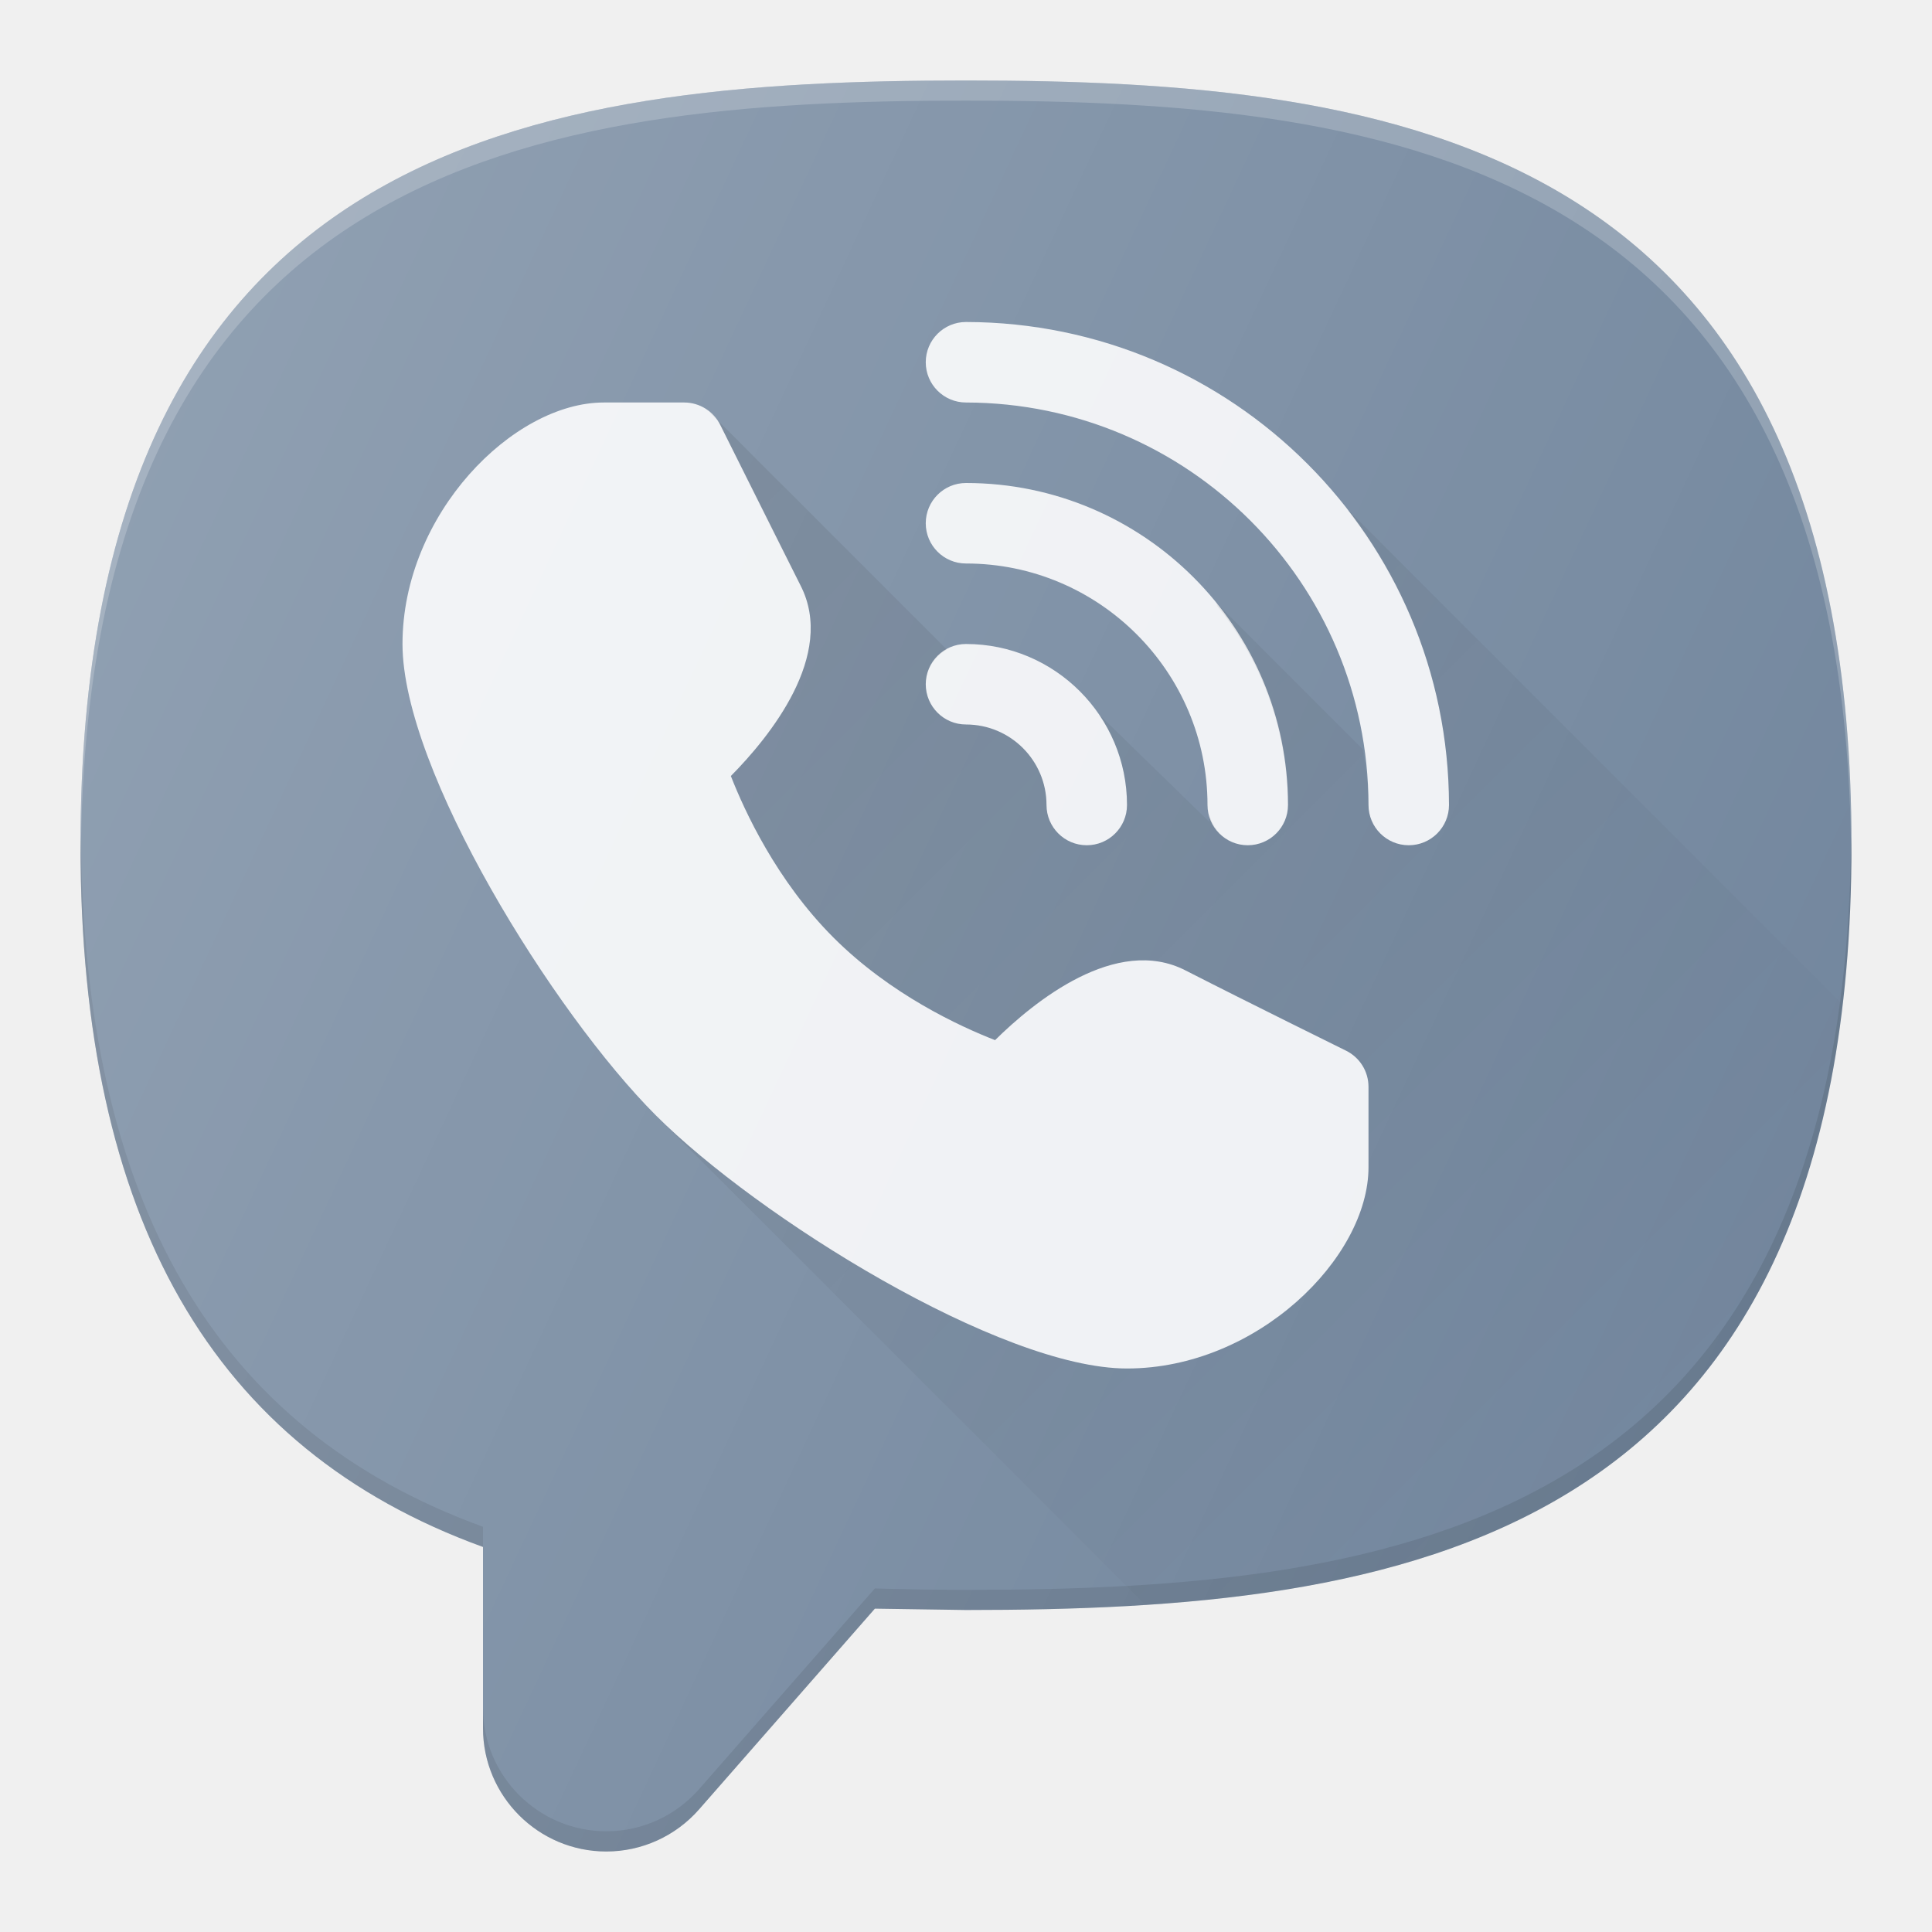
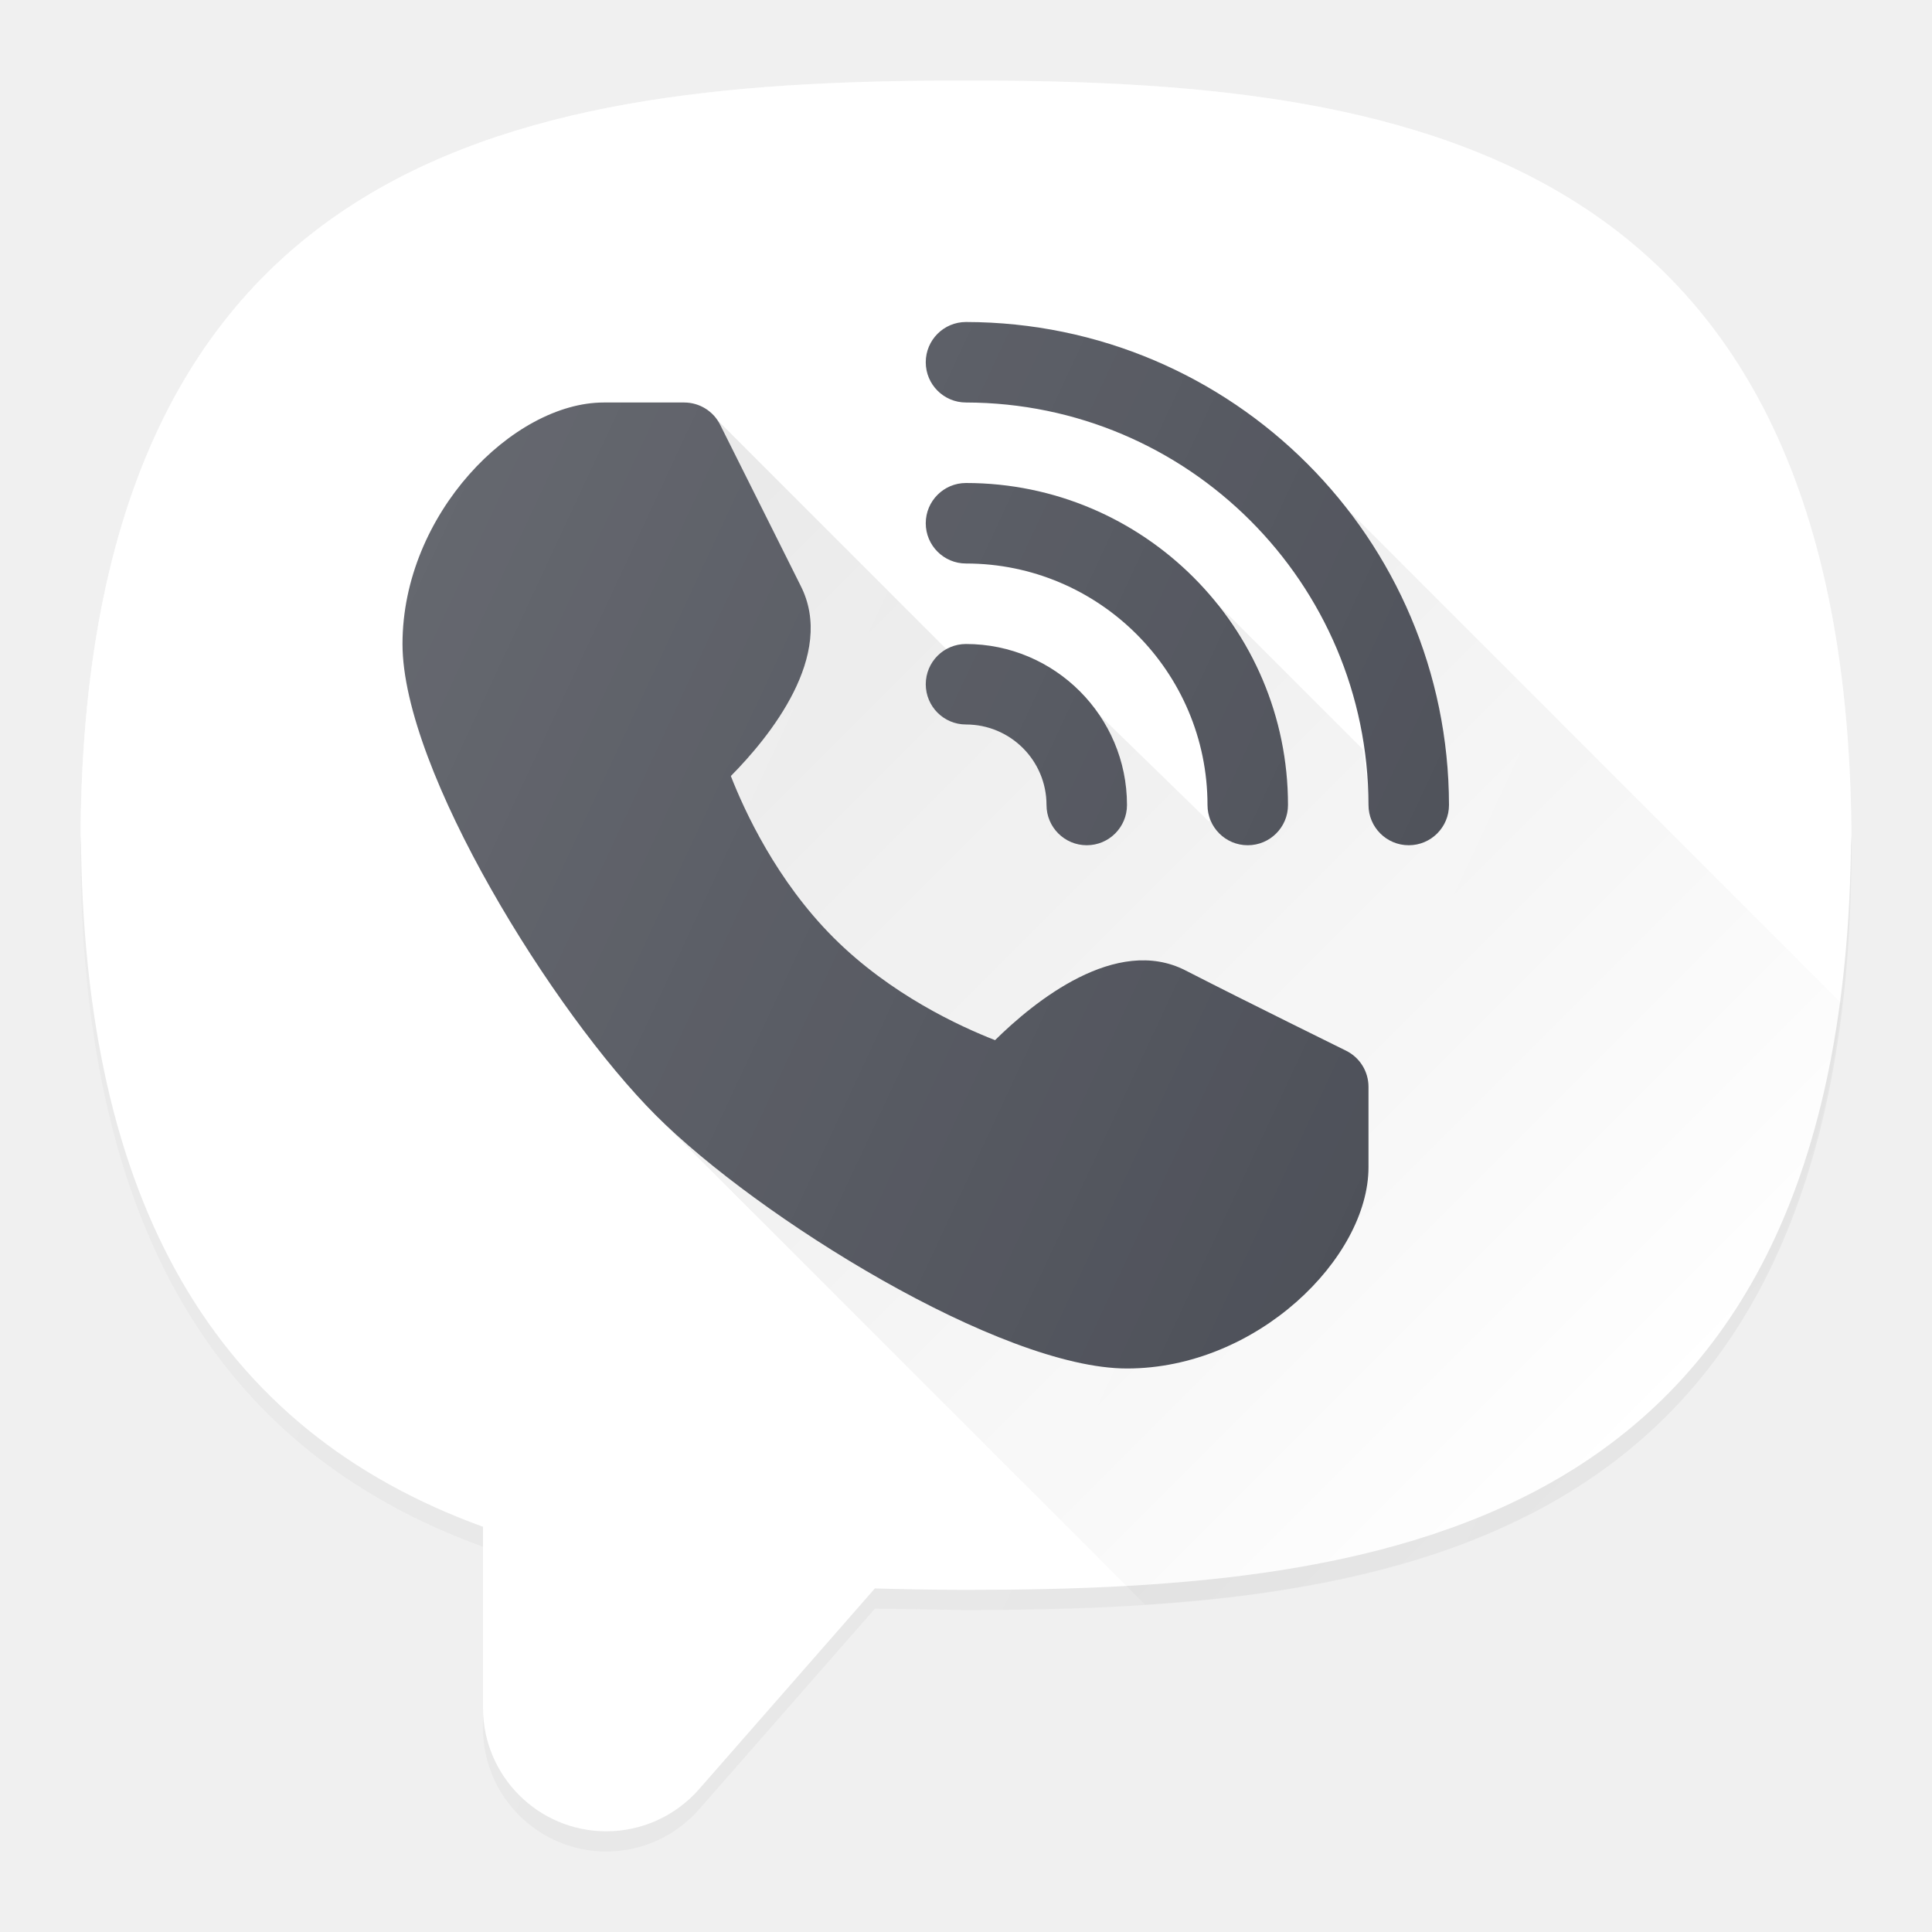
<svg xmlns="http://www.w3.org/2000/svg" xmlns:xlink="http://www.w3.org/1999/xlink" viewBox="0 0 24 24">
-   <use xlink:href="#D" fill="#73879e" />
+   <use xlink:href="#D" fill="white" />
  <path d="M12 1C6.678 1 1 1.734 1 10.5c0 .042.005.077.005.119C1.065 1.984 6.706 1.25 12 1.25s10.938.734 10.995 9.375c0-.044.005-.081.005-.125C23 1.734 17.322 1 12 1z" fill="#fff" opacity=".2" />
  <path d="M12 19.75a39.38 39.38 0 0 1-1.132-.018l-2.184 2.494c-.292.333-.712.523-1.152.523-.845 0-1.532-.687-1.532-1.532v.25C6 22.313 6.687 23 7.532 23c.44 0 .86-.19 1.152-.523l2.184-2.494L12 20c5.322 0 11-.734 11-9.5 0-.044-.005-.081-.005-.125-.057 8.641-5.699 9.375-10.995 9.375zm-6-.534v-.25c-3.333-1.209-4.965-4.031-4.995-8.598L1 10.499c0 4.641 1.637 7.497 5 8.717z" opacity=".1" fill="#010101" />
-   <path d="M16.721 13.052c-.001-.001-1.225-.603-1.992-.996-.864-.445-1.887.39-2.368.865-.436-.17-1.3-.567-2.007-1.274S9.249 10.075 9.079 9.64c.476-.481 1.311-1.501.865-2.368L8.948 5.28A.5.5 0 0 0 8.5 5h-1C6.375 5 5 6.385 5 8c0 1.57 1.88 4.587 3.146 5.854S12.43 17 14 17c1.615 0 3-1.375 3-2.5v-1a.5.5 0 0 0-.279-.448zM12 9a1 1 0 0 1 1 1 .5.5 0 1 0 1 0c0-1.103-.897-2-2-2a.5.5 0 1 0 0 1zm0-5a.5.5 0 1 0 0 1 5.01 5.01 0 0 1 5 5 .5.5 0 1 0 1 0 6.01 6.01 0 0 0-6-6zm0 3c1.654 0 3 1.346 3 3a.5.5 0 1 0 1 0c0-2.206-1.794-4-4-4a.5.5 0 1 0 0 1z" fill="#eff1f4" />
+   <path d="M16.721 13.052c-.001-.001-1.225-.603-1.992-.996-.864-.445-1.887.39-2.368.865-.436-.17-1.3-.567-2.007-1.274S9.249 10.075 9.079 9.64c.476-.481 1.311-1.501.865-2.368L8.948 5.28A.5.5 0 0 0 8.5 5h-1C6.375 5 5 6.385 5 8c0 1.57 1.88 4.587 3.146 5.854S12.43 17 14 17c1.615 0 3-1.375 3-2.5v-1a.5.5 0 0 0-.279-.448zM12 9a1 1 0 0 1 1 1 .5.5 0 1 0 1 0c0-1.103-.897-2-2-2a.5.5 0 1 0 0 1zm0-5a.5.5 0 1 0 0 1 5.01 5.01 0 0 1 5 5 .5.5 0 1 0 1 0 6.01 6.01 0 0 0-6-6zm0 3c1.654 0 3 1.346 3 3a.5.5 0 1 0 1 0c0-2.206-1.794-4-4-4a.5.5 0 1 0 0 1z" fill="#464952" />
  <linearGradient gradientUnits="userSpaceOnUse" id="A" x1="8.111" x2="20.311" y1="5.758" y2="17.959">
    <stop offset="0" stop-color="#010101" stop-opacity=".1" />
    <stop offset="1" stop-color="#010101" stop-opacity="0" />
  </linearGradient>
  <path d="M16.75 6.338l.003.014C17.532 7.365 18 8.627 18 10a.5.5 0 1 1-1 0c0-.237-.038-.463-.07-.691l-1.813-1.813v.027A3.96 3.96 0 0 1 16 10a.5.5 0 0 1-.5.5c-.232 0-.419-.161-.475-.376l-.003.085-1.368-1.332h-.001c.219.321.347.707.347 1.123a.5.5 0 1 1-1 0 1 1 0 0 0-1-1 .5.5 0 0 1-.5-.5c0-.188.108-.346.262-.431L8.781 5.088v.006c.069.048.13.108.168.185.001.001.603 1.225.996 1.992.445.867-.39 1.887-.865 2.368.17.436.567 1.3 1.274 2.007s1.571 1.104 2.007 1.274c.481-.476 1.504-1.311 2.368-.865l1.992.996A.5.5 0 0 1 17 13.5v1c0 1.125-1.385 2.5-3 2.5-1.57 0-4.587-1.88-5.854-3.146l6.08 6.08c4.134-.27 7.962-1.617 8.651-7.468L16.75 6.338z" fill="url(#A)" />
  <linearGradient gradientUnits="userSpaceOnUse" id="B" x1="1.172" x2="21.619" y1="7.029" y2="16.564">
    <stop offset="0" stop-color="#fff" stop-opacity=".2" />
    <stop offset="1" stop-color="#fff" stop-opacity="0" />
  </linearGradient>
  <use xlink:href="#D" fill="url(#B)" />
  <defs>
    <path id="D" d="M12 1C6.678 1 1 1.734 1 10.5c0 4.641 1.637 7.497 5 8.717v2.251C6 22.313 6.687 23 7.532 23c.44 0 .86-.19 1.152-.523l2.184-2.494L12 20c5.322 0 11-.734 11-9.5S17.322 1 12 1z" />
  </defs>
</svg>
